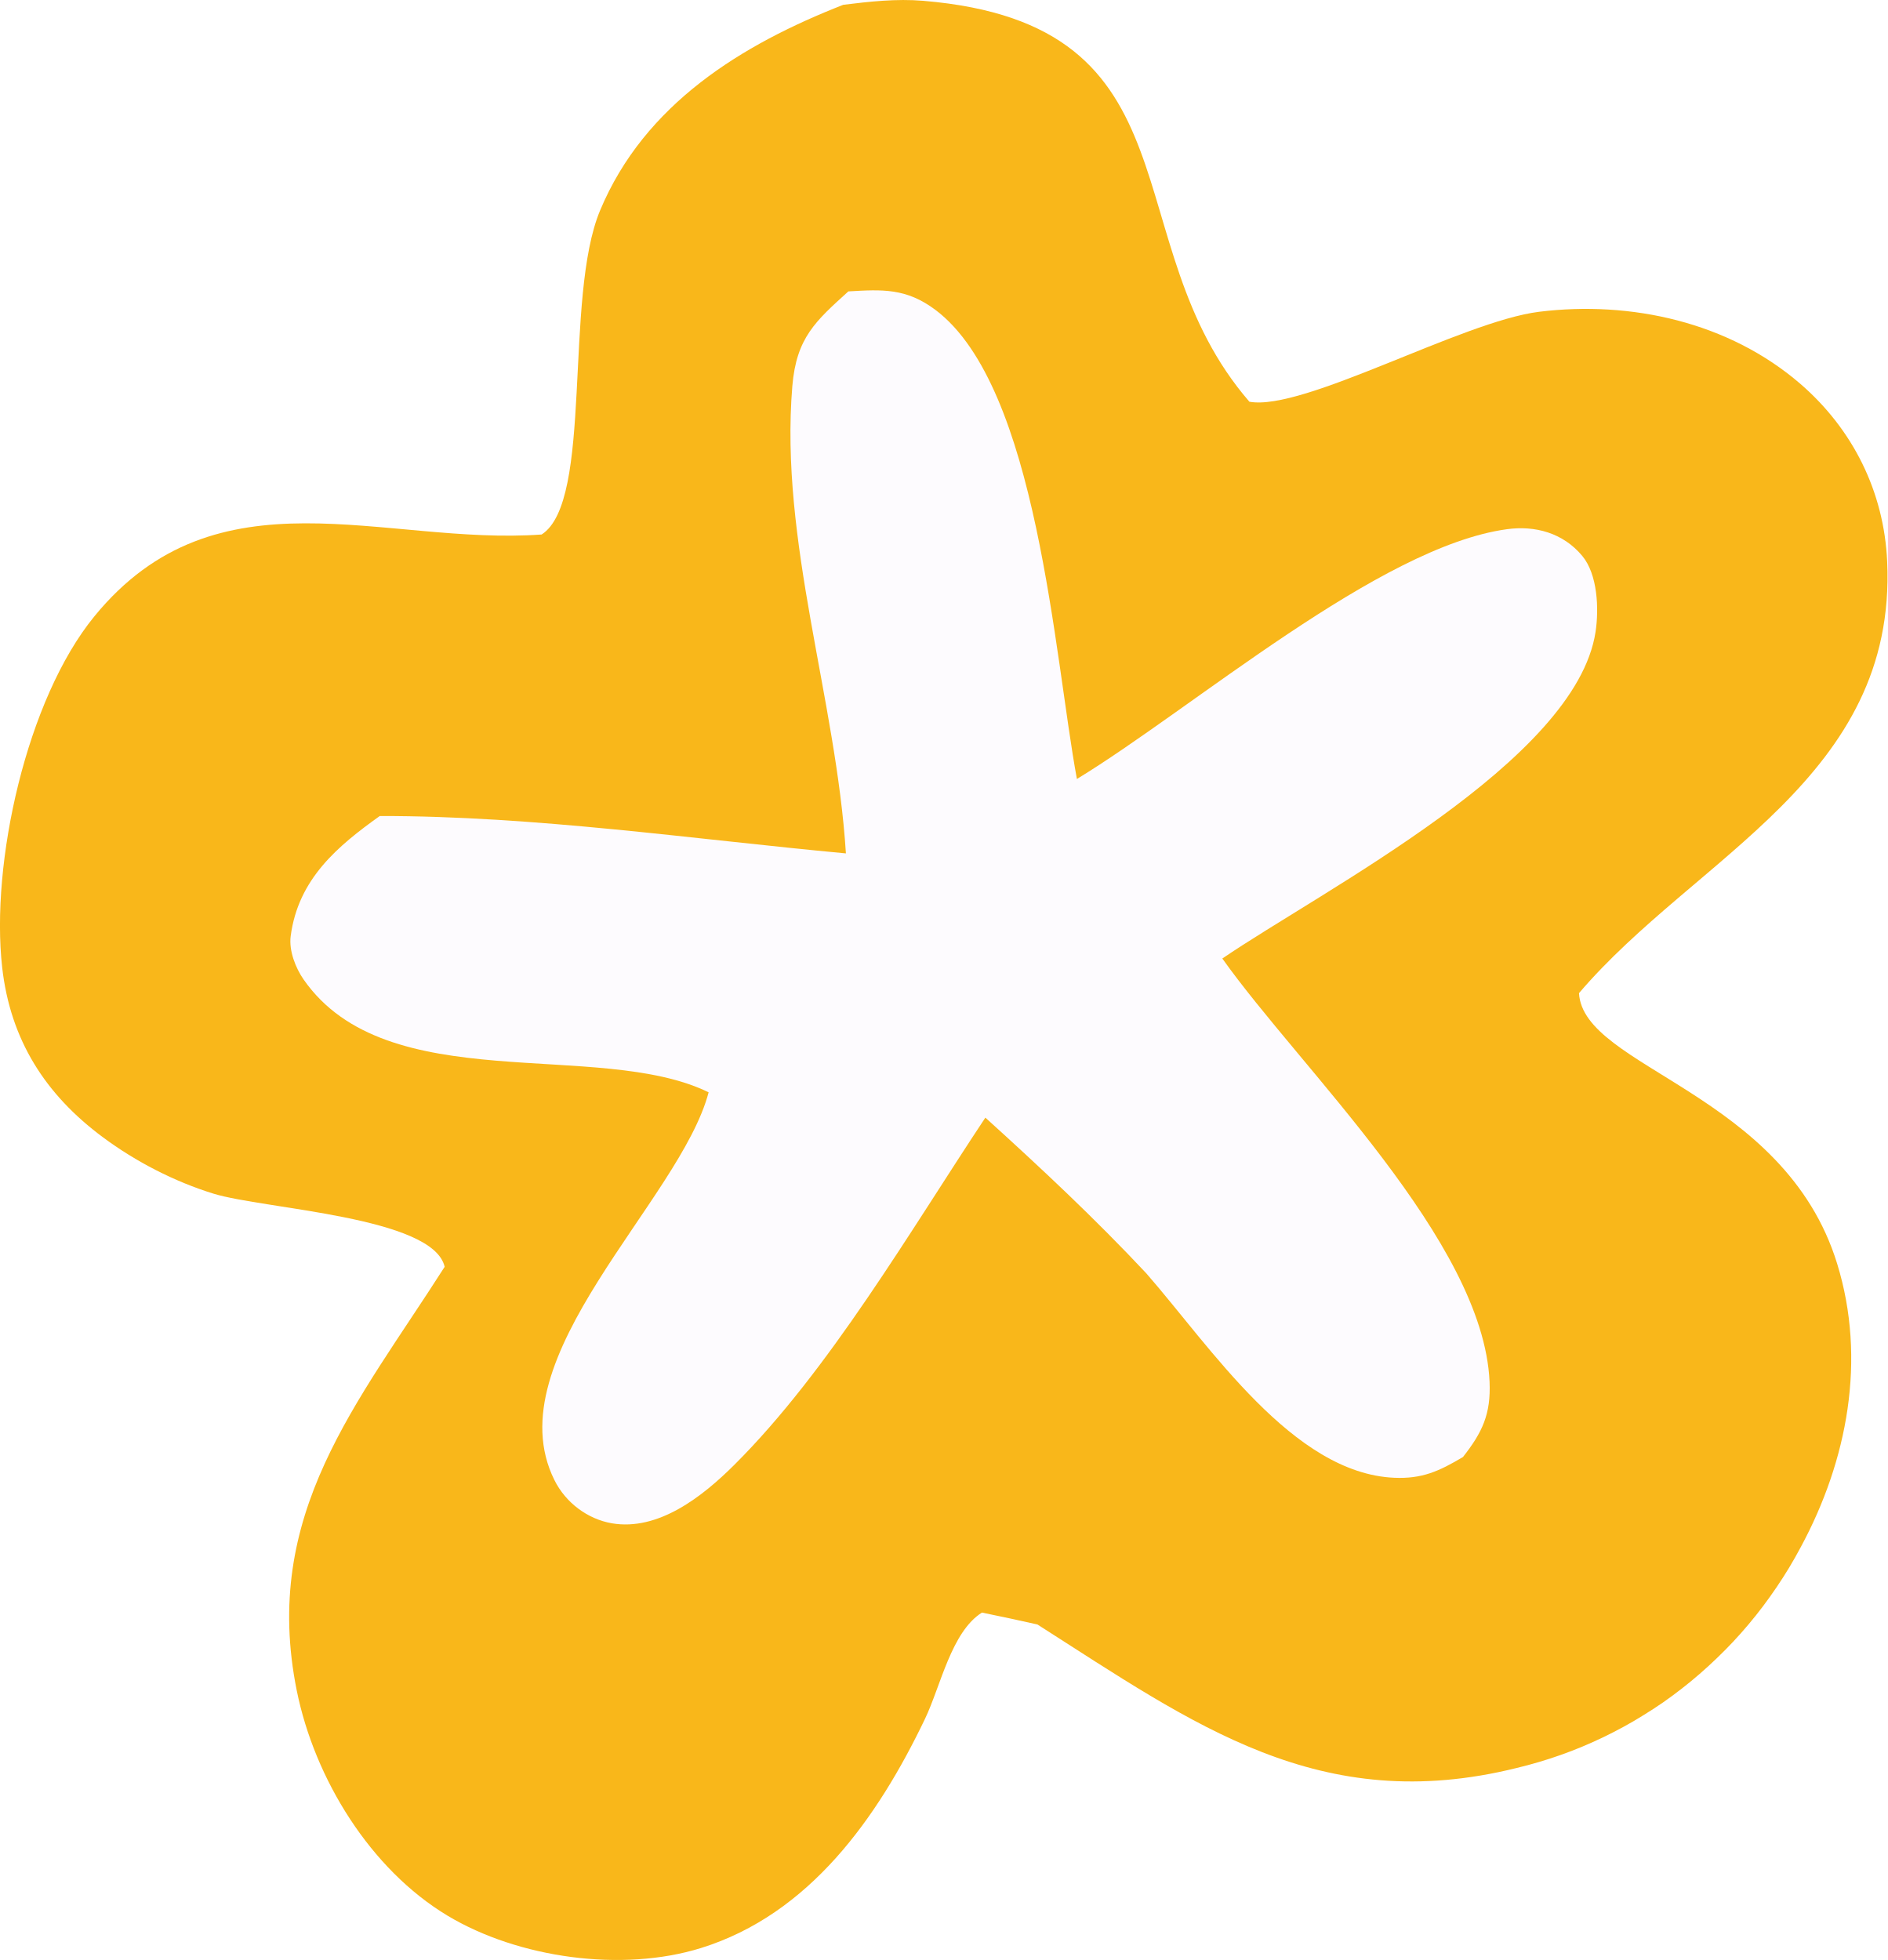
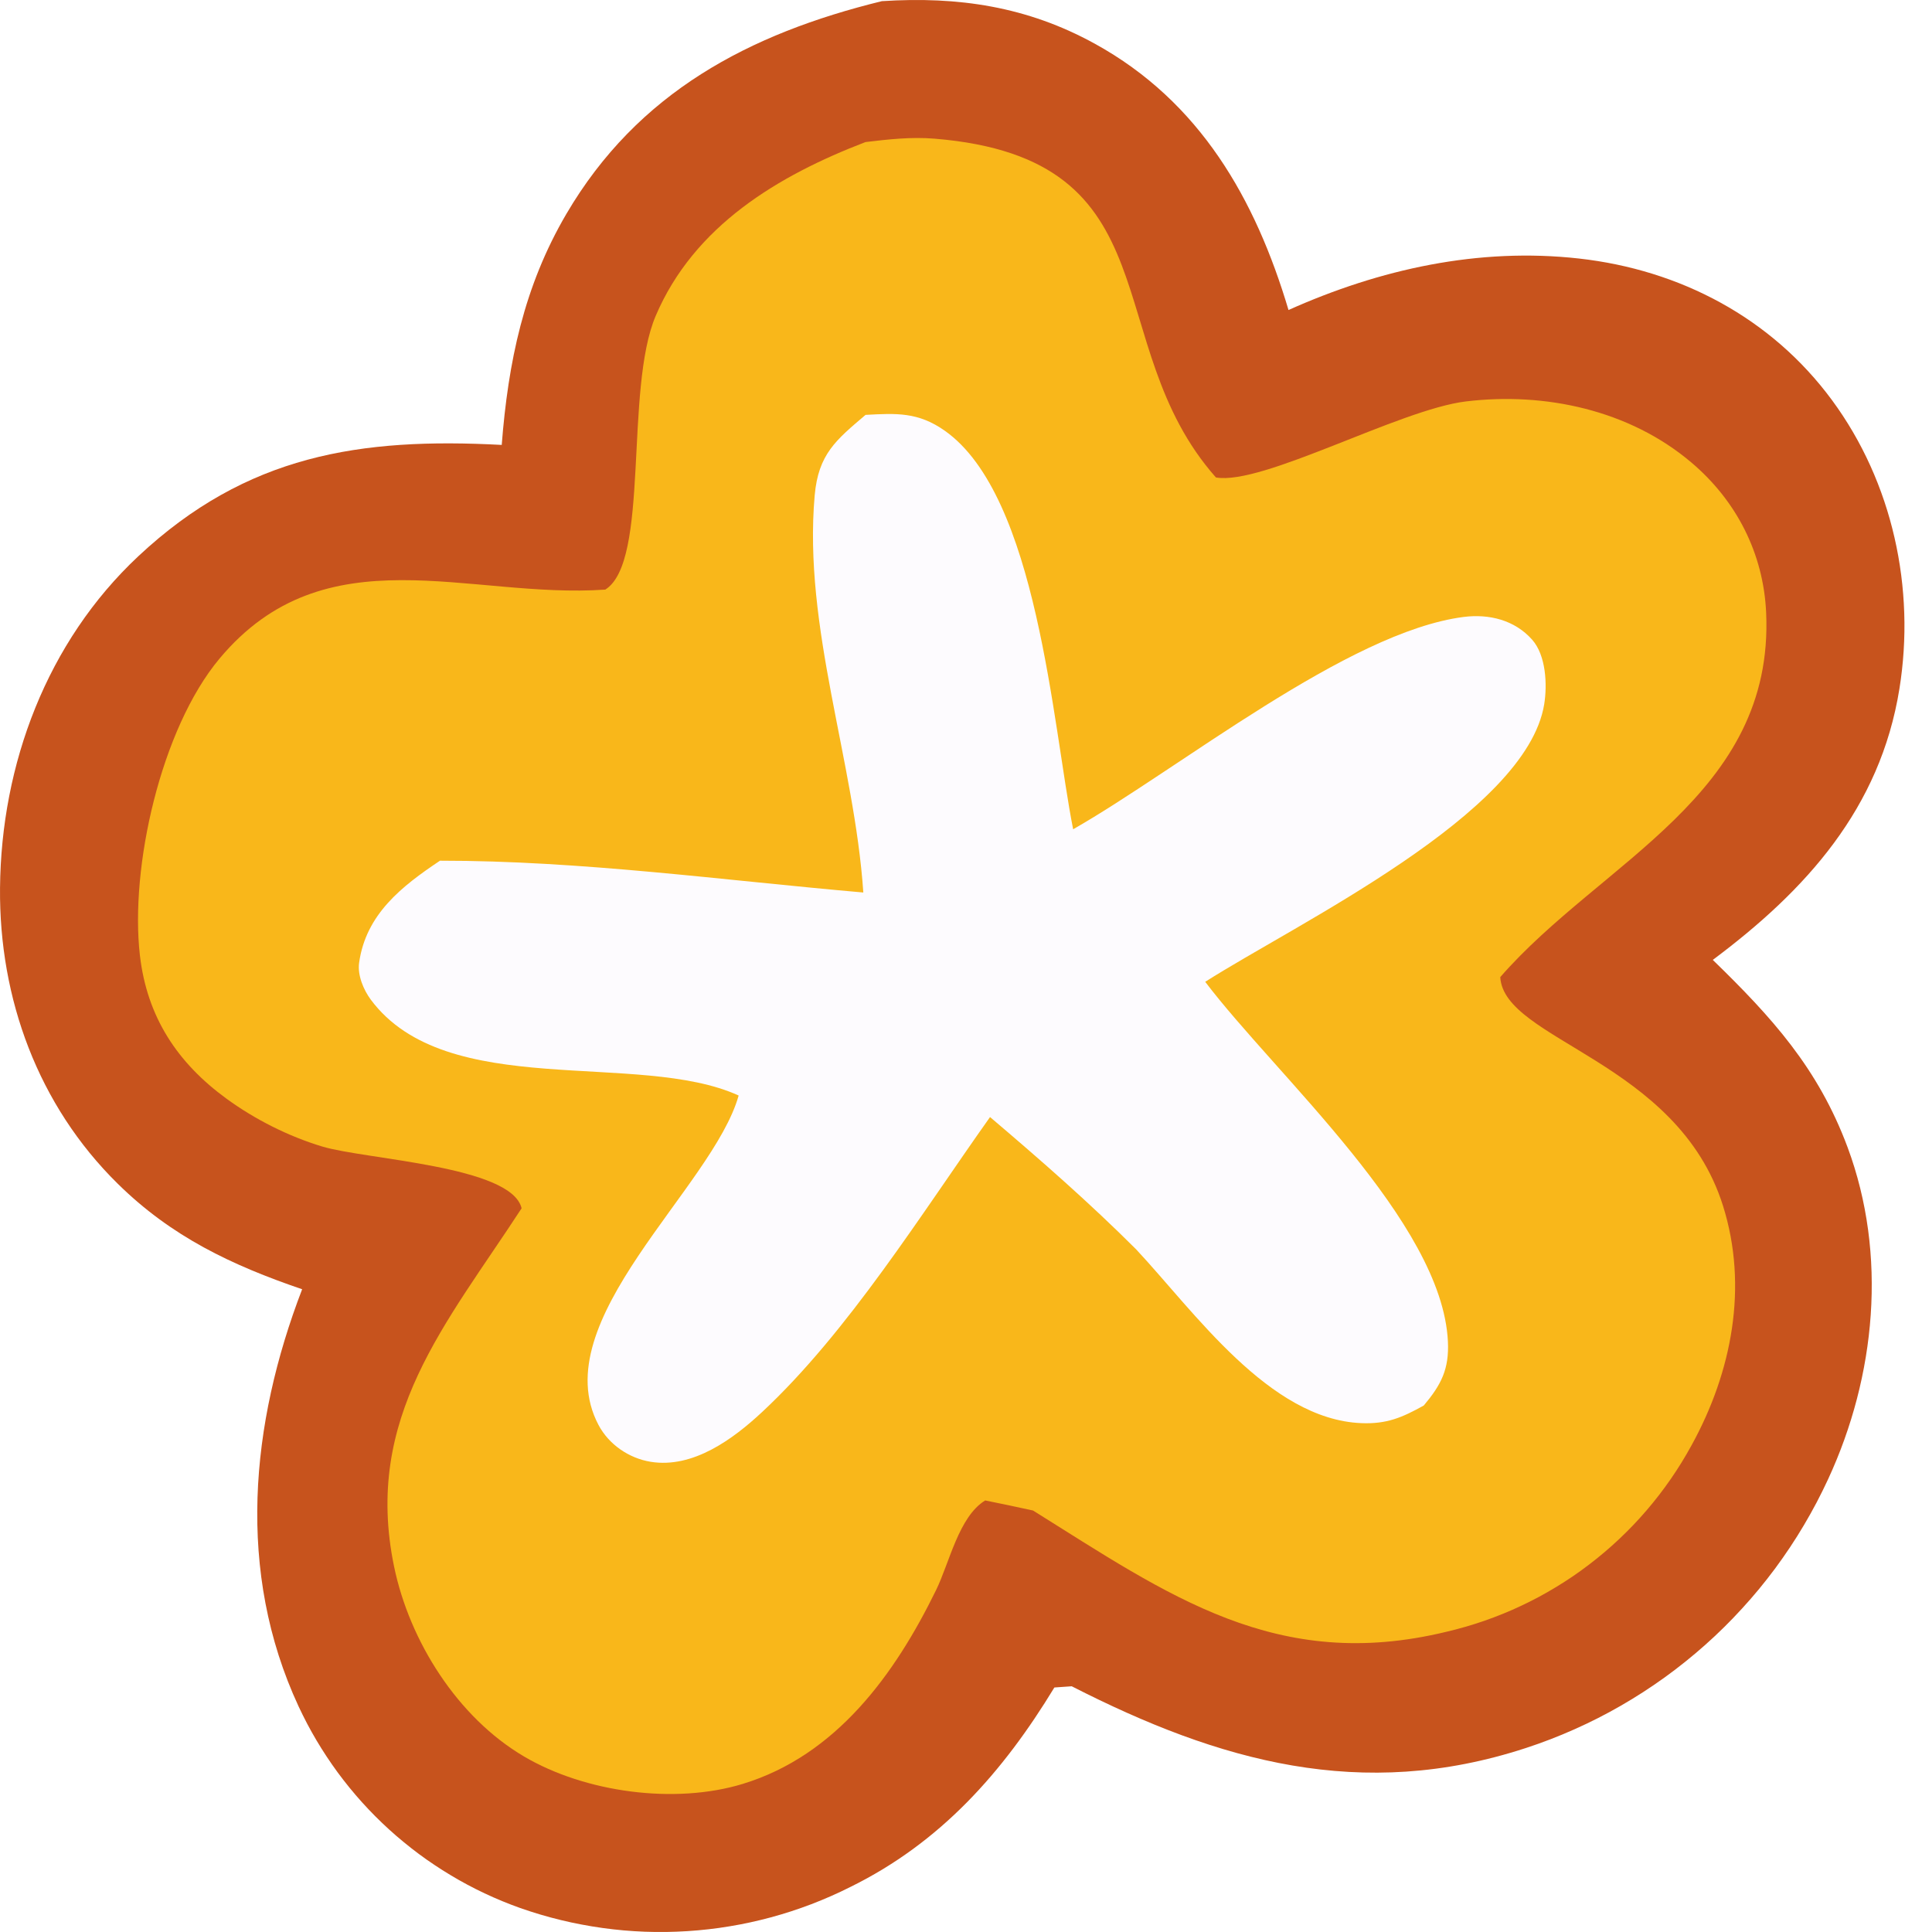
- <svg xmlns="http://www.w3.org/2000/svg" width="26" height="27" viewBox="0 0 26 27" fill="none">
-   <path d="M11.616 0.066C11.981 0.021 12.348 -0.02 12.716 0.011C16.594 0.334 15.313 3.345 17.21 5.534C17.953 5.669 20.139 4.427 21.2 4.295C22.465 4.139 23.814 4.436 24.802 5.29C25.521 5.913 25.952 6.772 25.995 7.737C26.129 10.716 23.362 11.791 21.75 13.681C21.806 14.713 24.579 15.047 25.306 17.408C25.713 18.728 25.448 20.12 24.805 21.312C24.755 21.407 24.701 21.5 24.646 21.593C24.591 21.684 24.533 21.774 24.473 21.863C24.413 21.952 24.35 22.039 24.286 22.125C24.222 22.21 24.155 22.294 24.086 22.376C24.017 22.458 23.946 22.538 23.873 22.616C23.8 22.694 23.725 22.769 23.648 22.843C23.571 22.917 23.493 22.989 23.412 23.059C23.332 23.129 23.249 23.196 23.165 23.262C23.082 23.327 22.996 23.39 22.909 23.451C22.821 23.511 22.733 23.57 22.642 23.625C22.552 23.682 22.46 23.735 22.367 23.786C22.274 23.837 22.18 23.885 22.085 23.931C21.989 23.977 21.892 24.02 21.795 24.061C21.697 24.102 21.598 24.14 21.499 24.175C21.399 24.211 21.298 24.243 21.197 24.273C21.096 24.303 20.994 24.33 20.891 24.355C18.177 25.027 16.455 23.759 14.29 22.378C14.036 22.321 13.781 22.266 13.526 22.214C13.104 22.479 12.957 23.229 12.741 23.679C12.085 25.048 11.149 26.37 9.656 26.835C8.571 27.173 7.14 26.975 6.164 26.389C5.103 25.751 4.335 24.508 4.088 23.29C3.596 20.855 4.926 19.332 6.125 17.451C5.966 16.758 3.637 16.657 2.943 16.444C2.405 16.278 1.872 16.004 1.417 15.666C0.626 15.079 0.143 14.327 0.03 13.327C-0.132 11.893 0.364 9.634 1.301 8.489C2.993 6.42 5.288 7.52 7.461 7.363C8.176 6.904 7.762 4.105 8.266 2.899C8.879 1.431 10.221 0.612 11.616 0.066Z" fill="#F9B71A" />
-   <path d="M11.686 4.014C12.152 3.987 12.483 3.966 12.888 4.271C14.294 5.333 14.521 9.044 14.834 10.731C16.431 9.759 19 7.529 20.758 7.29C21.142 7.237 21.53 7.339 21.795 7.658C22.006 7.911 22.027 8.384 21.978 8.705C21.707 10.484 18.23 12.255 16.837 13.204C17.913 14.721 20.431 17.096 20.518 19.033C20.538 19.481 20.418 19.732 20.152 20.071C19.821 20.268 19.588 20.374 19.204 20.357C17.807 20.295 16.676 18.555 15.789 17.54C15.08 16.783 14.337 16.088 13.573 15.396C12.533 16.963 11.422 18.876 10.118 20.176C9.676 20.617 9.068 21.094 8.427 20.984C8.099 20.927 7.793 20.705 7.636 20.387C6.801 18.705 9.369 16.542 9.761 15.047C8.242 14.306 5.331 15.144 4.182 13.493C4.072 13.335 3.978 13.097 4.004 12.896C4.107 12.106 4.656 11.652 5.231 11.241C7.366 11.239 9.526 11.558 11.652 11.756C11.517 9.626 10.737 7.456 10.914 5.319C10.97 4.649 11.238 4.421 11.686 4.014Z" fill="#FDFBFE" />
+ <svg xmlns="http://www.w3.org/2000/svg" width="69" height="70" viewBox="0 0 69 70" fill="none">
+   <path d="M31.95 0.042C34.714 -0.137 37.216 0.234 39.668 1.585C43.477 3.681 45.486 7.21 46.684 11.232C50 9.748 53.569 8.96 57.209 9.367C60.868 9.777 64.175 11.512 66.376 14.499C68.572 17.48 69.404 21.316 68.818 24.956C68.121 29.288 65.441 32.251 62.056 34.779C64.197 36.861 65.872 38.7 66.94 41.569C68.388 45.461 67.962 49.859 66.236 53.59C66.104 53.875 65.965 54.157 65.819 54.435C65.672 54.713 65.52 54.987 65.359 55.257C65.199 55.528 65.032 55.794 64.858 56.055C64.684 56.316 64.503 56.574 64.317 56.826C64.129 57.078 63.936 57.326 63.736 57.568C63.536 57.81 63.33 58.047 63.117 58.279C62.906 58.511 62.688 58.737 62.464 58.958C62.24 59.179 62.011 59.394 61.776 59.602C61.541 59.811 61.301 60.014 61.056 60.21C60.811 60.407 60.561 60.597 60.306 60.781C60.051 60.964 59.791 61.142 59.527 61.312C59.263 61.482 58.995 61.646 58.723 61.802C58.45 61.959 58.174 62.109 57.894 62.251C57.613 62.394 57.329 62.529 57.043 62.656C56.755 62.785 56.465 62.905 56.172 63.018C55.878 63.131 55.583 63.237 55.284 63.334C49.337 65.279 44.173 63.826 38.83 61.097L38.201 61.141C36.335 64.212 34.079 66.761 30.804 68.371C30.575 68.486 30.344 68.596 30.108 68.699C29.874 68.802 29.637 68.9 29.397 68.992C29.158 69.083 28.916 69.168 28.672 69.248C28.428 69.328 28.182 69.4 27.934 69.468C27.686 69.535 27.437 69.595 27.187 69.65C26.936 69.705 26.685 69.753 26.432 69.794C26.179 69.837 25.925 69.872 25.67 69.901C25.415 69.93 25.159 69.953 24.903 69.969C24.647 69.985 24.391 69.995 24.134 69.999C23.878 70.002 23.621 69.999 23.365 69.99C23.109 69.98 22.853 69.964 22.597 69.942C22.342 69.919 22.087 69.891 21.833 69.855C21.578 69.82 21.326 69.778 21.074 69.73C20.822 69.683 20.571 69.629 20.322 69.568C20.073 69.508 19.825 69.441 19.579 69.368C19.333 69.295 19.089 69.216 18.847 69.131C18.628 69.053 18.411 68.97 18.196 68.881C17.982 68.793 17.769 68.699 17.559 68.6C17.348 68.501 17.141 68.396 16.936 68.287C16.731 68.178 16.529 68.063 16.33 67.943C16.13 67.824 15.934 67.7 15.741 67.57C15.547 67.442 15.357 67.308 15.171 67.169C14.984 67.03 14.802 66.887 14.623 66.739C14.443 66.592 14.267 66.44 14.095 66.283C13.924 66.127 13.756 65.966 13.592 65.802C13.428 65.637 13.269 65.469 13.113 65.296C12.958 65.123 12.806 64.947 12.659 64.766C12.513 64.587 12.371 64.403 12.233 64.216C12.096 64.029 11.963 63.838 11.835 63.644C11.707 63.451 11.584 63.254 11.465 63.054C11.347 62.854 11.233 62.651 11.125 62.446C11.018 62.24 10.914 62.032 10.816 61.822C8.553 56.947 9.072 51.59 10.947 46.712C8.395 45.84 6.218 44.813 4.261 42.884C1.382 40.047 -0.035 36.184 0.001 32.176C0.04 27.688 1.701 23.253 5.011 20.154C8.938 16.478 13.051 15.848 18.178 16.12C18.411 13.122 18.978 10.38 20.521 7.749C23.107 3.342 27.151 1.219 31.95 0.042Z" fill="#C7531D" />
+   <path d="M31.358 5.147C32.188 5.047 33.02 4.955 33.856 5.024C42.656 5.742 39.748 12.433 44.054 17.299C45.739 17.598 50.7 14.837 53.108 14.545C55.978 14.198 59.039 14.857 61.28 16.757C62.912 18.139 63.891 20.049 63.989 22.193C64.292 28.812 58.014 31.203 54.356 35.402C54.482 37.697 60.775 38.438 62.425 43.685C63.348 46.617 62.747 49.712 61.289 52.361C61.174 52.571 61.053 52.779 60.928 52.983C60.802 53.188 60.671 53.388 60.535 53.585C60.398 53.783 60.257 53.976 60.111 54.166C59.964 54.356 59.813 54.541 59.656 54.724C59.501 54.906 59.339 55.083 59.174 55.257C59.008 55.43 58.838 55.599 58.664 55.763C58.489 55.927 58.311 56.088 58.128 56.242C57.945 56.397 57.758 56.547 57.568 56.692C57.377 56.837 57.183 56.978 56.985 57.113C56.787 57.247 56.586 57.377 56.38 57.501C56.175 57.626 55.967 57.744 55.757 57.858C55.545 57.971 55.331 58.078 55.115 58.18C54.898 58.283 54.679 58.379 54.457 58.469C54.235 58.559 54.011 58.644 53.785 58.723C53.559 58.801 53.331 58.873 53.101 58.94C52.871 59.007 52.639 59.068 52.406 59.122C46.248 60.616 42.34 57.798 37.428 54.729C36.85 54.602 36.273 54.48 35.694 54.364C34.735 54.953 34.402 56.619 33.911 57.62C32.423 60.663 30.299 63.601 26.911 64.634C24.449 65.385 21.201 64.945 18.988 63.642C16.579 62.225 14.836 59.463 14.277 56.755C13.16 51.344 16.177 47.961 18.898 43.779C18.538 42.239 13.254 42.015 11.679 41.542C10.457 41.174 9.248 40.565 8.215 39.814C6.42 38.508 5.325 36.838 5.069 34.615C4.702 31.429 5.826 26.41 7.952 23.864C11.793 19.267 17.001 21.711 21.931 21.362C23.554 20.343 22.614 14.121 23.758 11.441C25.148 8.18 28.194 6.361 31.358 5.147Z" fill="#F9B71A" />
+   <path d="M31.36 15.032C32.474 14.971 33.266 14.925 34.232 15.607C37.592 17.979 38.134 26.276 38.881 30.046C42.695 27.873 48.834 22.889 53.032 22.353C53.95 22.237 54.878 22.463 55.511 23.177C56.013 23.743 56.064 24.799 55.948 25.517C55.301 29.493 46.994 33.453 43.666 35.573C46.237 38.965 52.252 44.273 52.459 48.603C52.507 49.604 52.221 50.166 51.585 50.924C50.795 51.364 50.238 51.601 49.32 51.563C45.983 51.425 43.281 47.534 41.163 45.266C39.469 43.574 37.693 42.021 35.87 40.473C33.385 43.976 30.73 48.253 27.615 51.158C26.559 52.143 25.107 53.211 23.577 52.964C22.791 52.837 22.061 52.341 21.685 51.63C19.692 47.87 25.825 43.034 26.762 39.693C23.134 38.038 16.181 39.91 13.434 36.219C13.173 35.868 12.948 35.334 13.011 34.885C13.256 33.12 14.566 32.104 15.941 31.185C21.04 31.181 26.2 31.895 31.279 32.337C30.956 27.576 29.094 22.725 29.517 17.947C29.651 16.451 30.29 15.942 31.36 15.032Z" fill="#FDFBFE" />
</svg>
